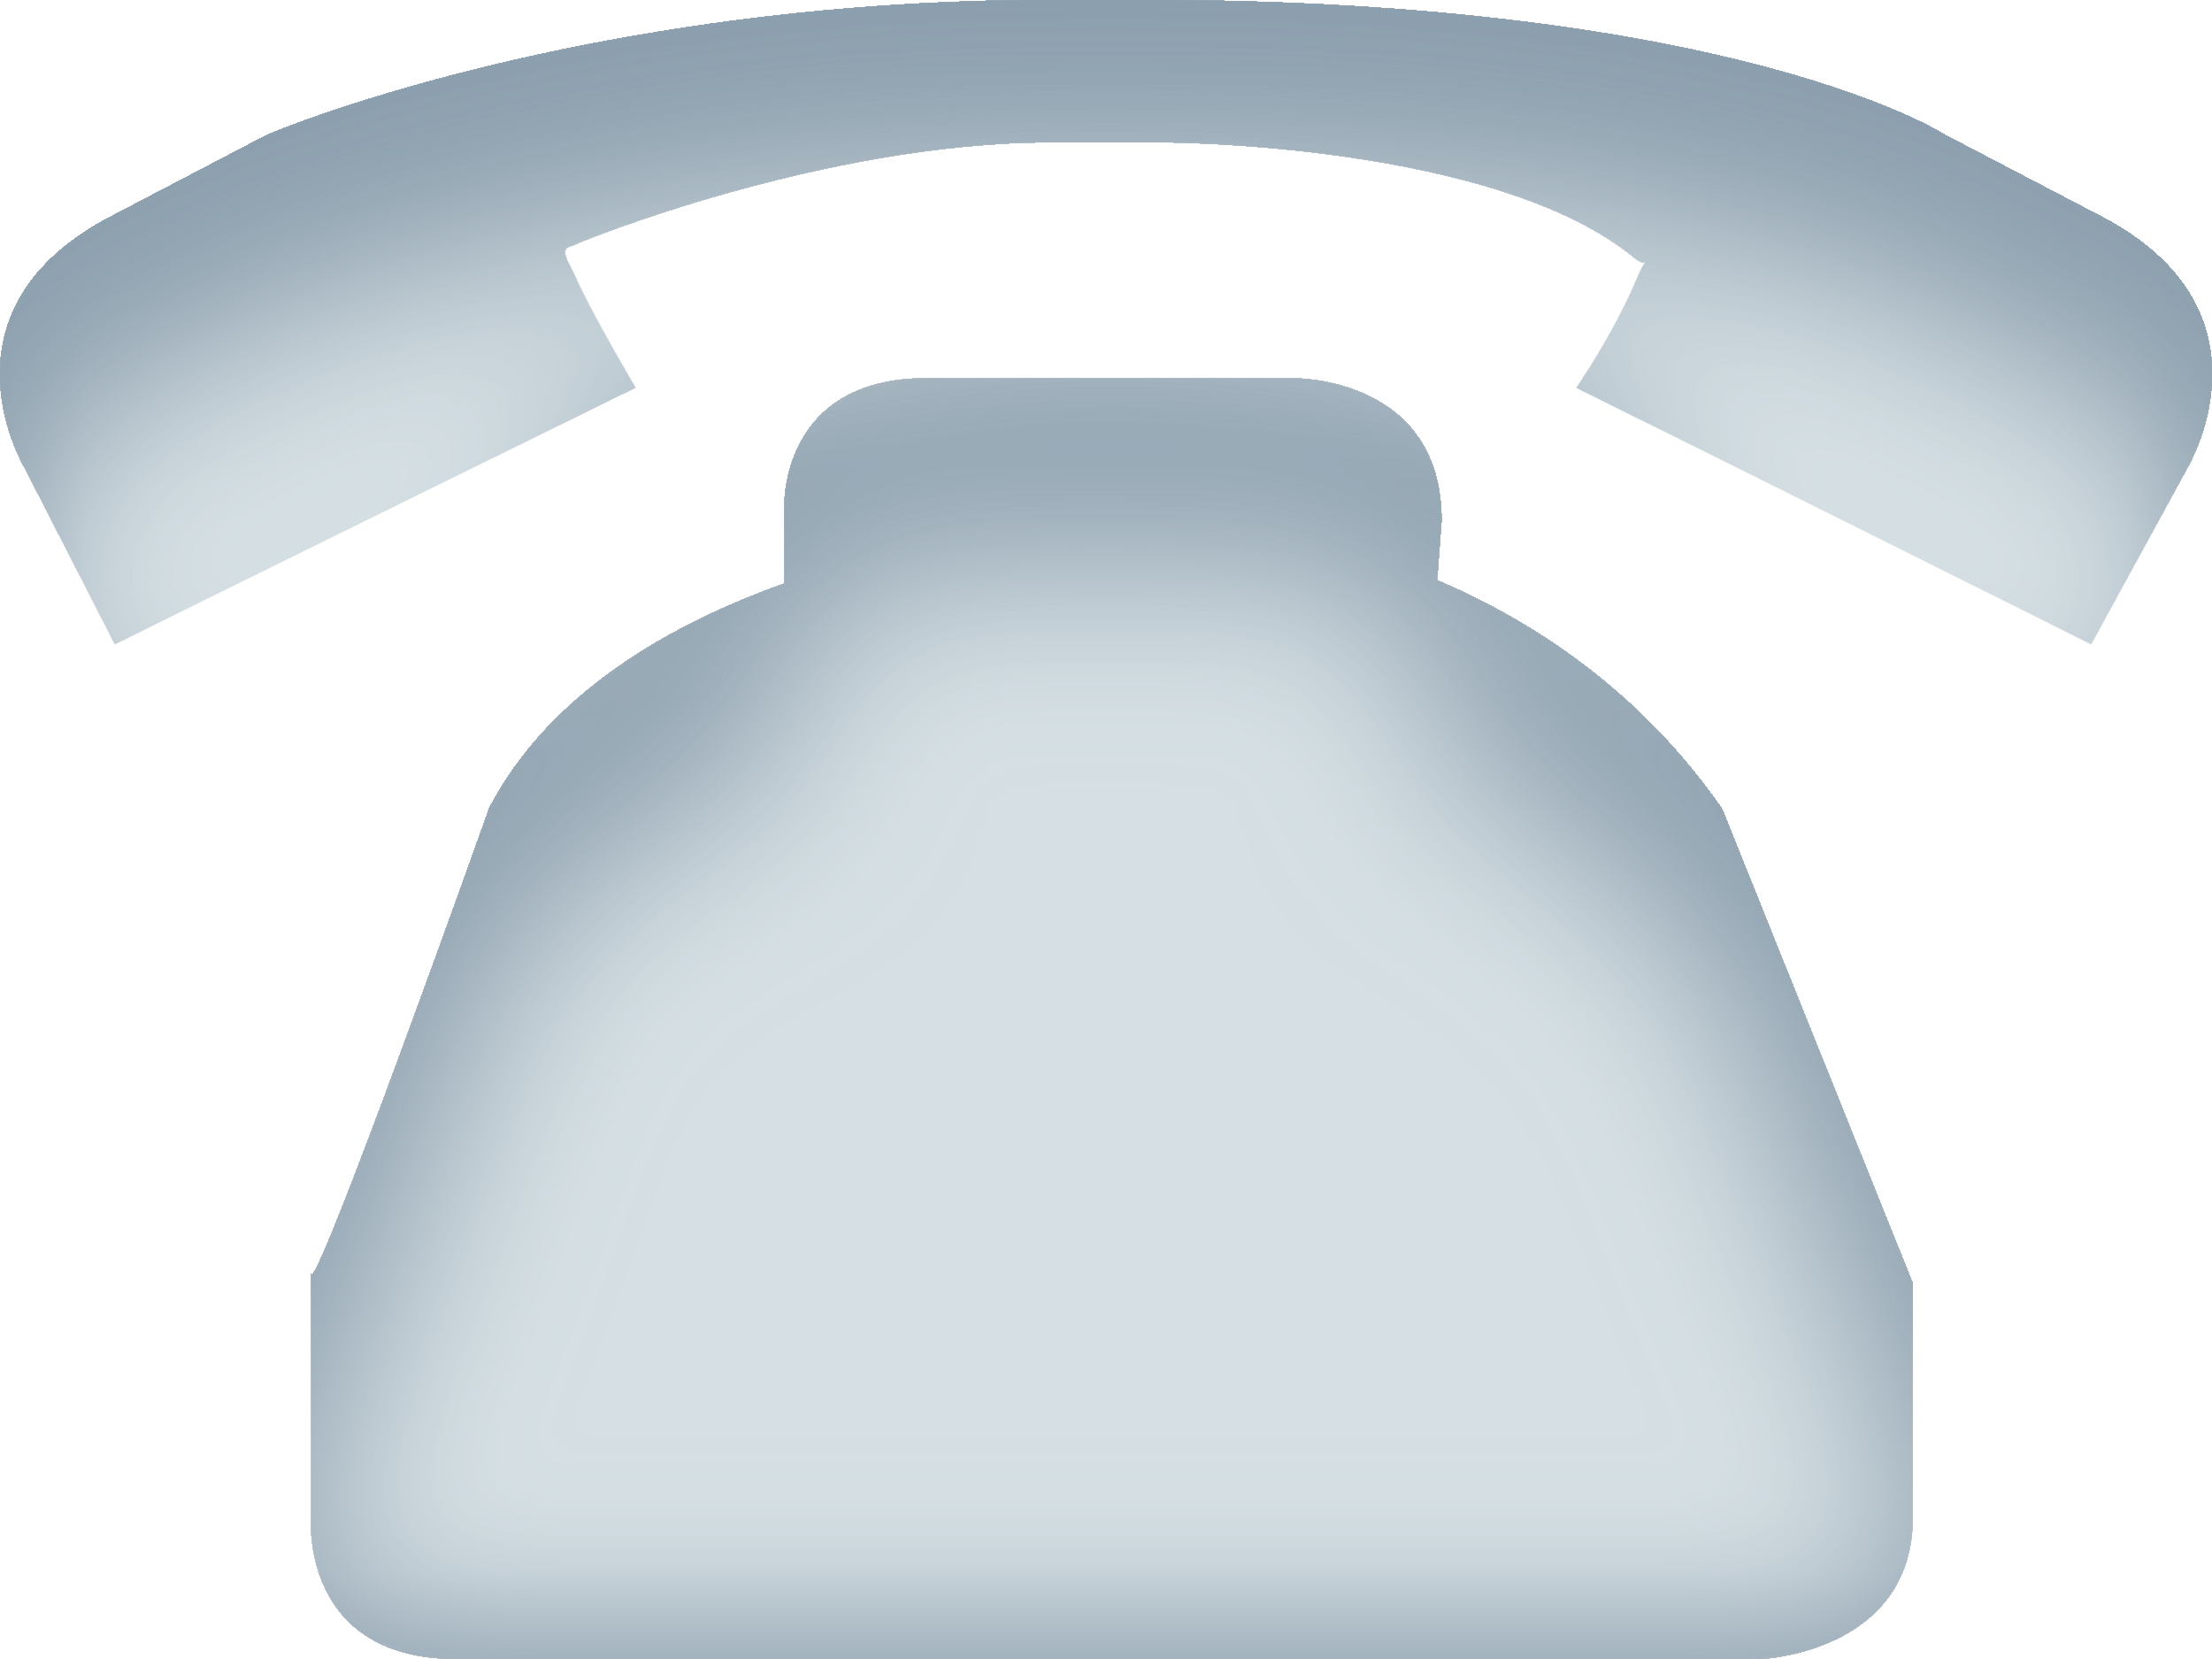
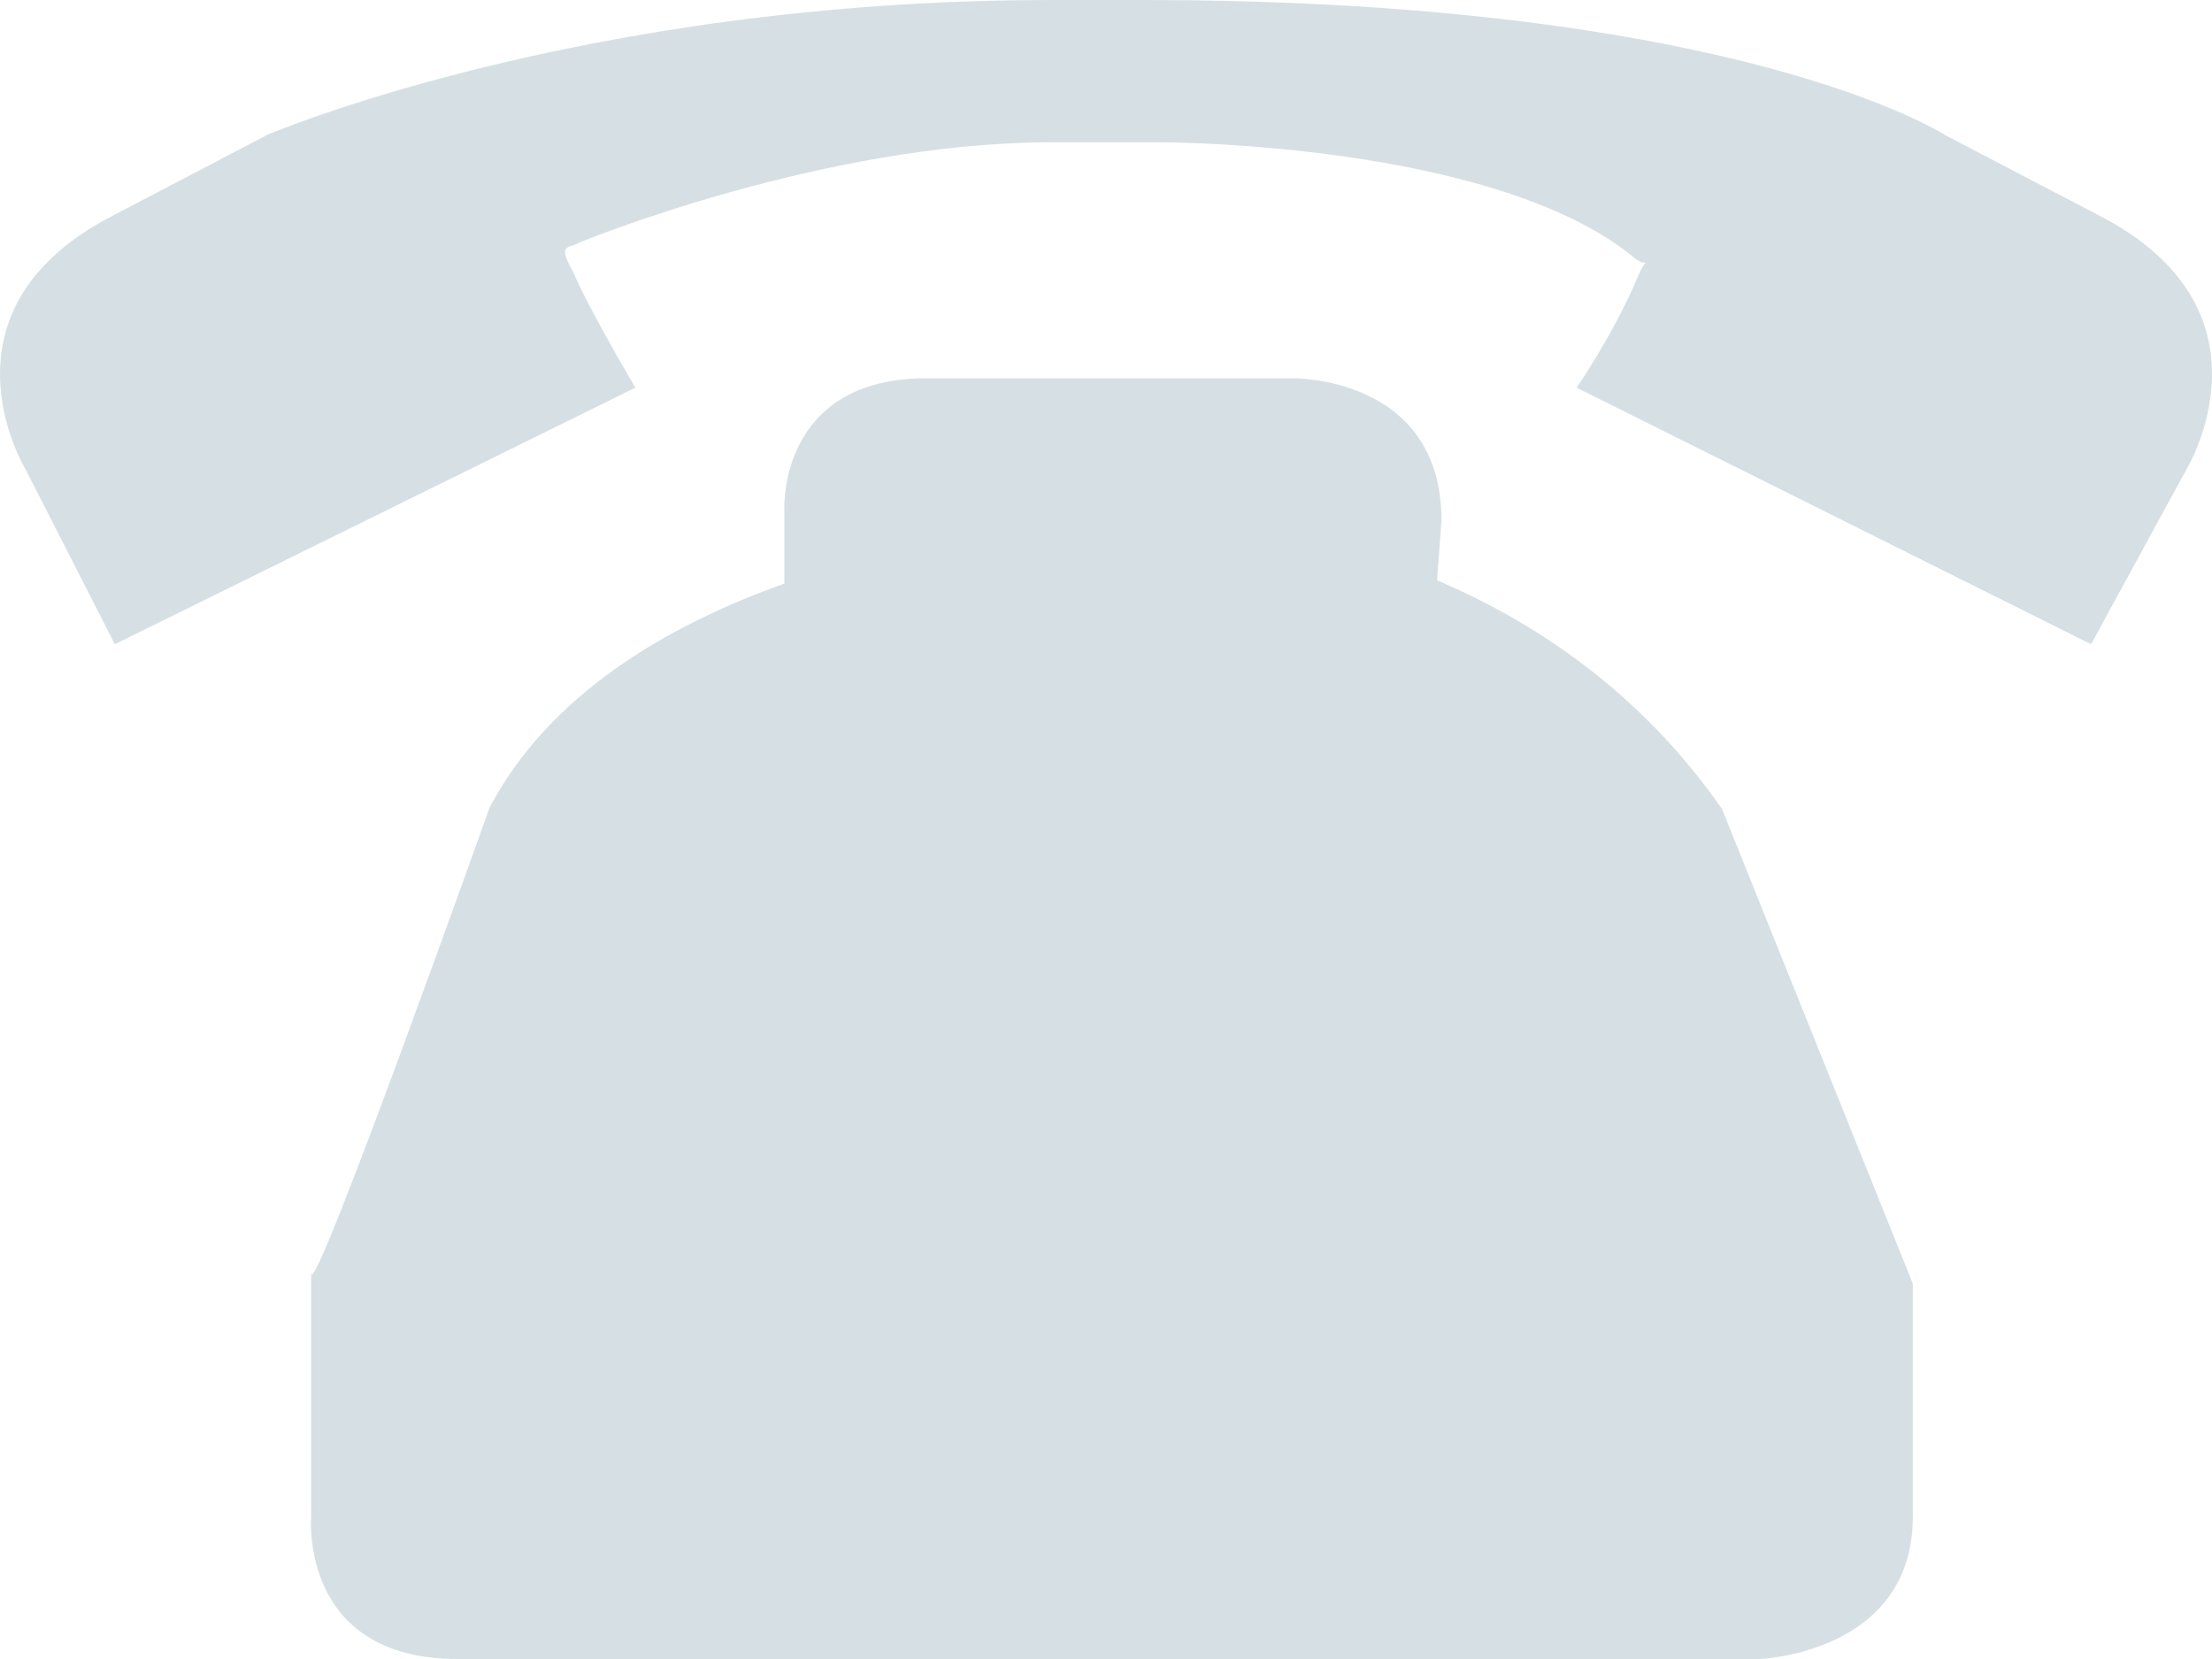
<svg xmlns="http://www.w3.org/2000/svg" width="12" height="9" viewBox="0 0 12 9" fill="none">
-   <g filter="url(#filter0_i_547_3059)">
-     <path fill-rule="evenodd" clip-rule="evenodd" d="M3.447 2.103C3.447 2.103 3.193 1.674 3.11 1.477C3.04 1.353 3.062 1.346 3.105 1.332C3.117 1.328 3.131 1.323 3.145 1.315C3.145 1.315 4.461 0.772 5.702 0.772H6.298C6.298 0.772 8.108 0.77 8.868 1.4C8.902 1.428 8.922 1.426 8.929 1.423C8.923 1.428 8.908 1.447 8.886 1.499C8.756 1.81 8.553 2.103 8.553 2.103L11.344 3.495L11.861 2.547C11.861 2.547 12.393 1.678 11.376 1.163L10.549 0.731C10.549 0.731 9.426 0 6.199 0H5.702C3.158 0 1.451 0.731 1.451 0.731L0.625 1.163C-0.393 1.678 0.139 2.547 0.139 2.547L0.623 3.495L3.447 2.103ZM8.932 1.421C8.932 1.421 8.931 1.422 8.929 1.423C8.931 1.421 8.932 1.42 8.932 1.421ZM9.342 4.389C8.902 3.756 8.331 3.376 7.796 3.148L7.82 2.824C7.82 2.039 7.013 2.052 7.013 2.052H5.027C4.22 2.052 4.255 2.764 4.255 2.764V3.166C3.613 3.395 2.979 3.769 2.656 4.381C2.656 4.381 1.702 7.06 1.688 6.908V6.899C1.688 6.903 1.688 6.906 1.688 6.908V8.228C1.688 8.228 1.622 9 2.482 9H9.549C9.549 9 10.377 8.968 10.377 8.228V6.964L9.342 4.389Z" fill="#D6E0E4" />
-   </g>
-   <defs>
-     <filter id="filter0_i_547_3059" x="0" y="0" width="12" height="10" filterUnits="userSpaceOnUse" color-interpolation-filters="sRGB">
-       <feFlood flood-opacity="0" result="BackgroundImageFix" />
-       <feBlend mode="normal" in="SourceGraphic" in2="BackgroundImageFix" result="shape" />
-       <feColorMatrix in="SourceAlpha" type="matrix" values="0 0 0 0 0 0 0 0 0 0 0 0 0 0 0 0 0 0 127 0" result="hardAlpha" />
-       <feOffset dy="1" />
-       <feGaussianBlur stdDeviation="0.5" />
-       <feComposite in2="hardAlpha" operator="arithmetic" k2="-1" k3="1" />
-       <feColorMatrix type="matrix" values="0 0 0 0 0.439 0 0 0 0 0.525 0 0 0 0 0.6 0 0 0 0.73 0" />
-       <feBlend mode="normal" in2="shape" result="effect1_innerShadow_547_3059" />
-     </filter>
-   </defs>
+   <path fill-rule="evenodd" clip-rule="evenodd" d="M3.447 2.103C3.447 2.103 3.193 1.674 3.11 1.477C3.04 1.353 3.062 1.346 3.105 1.332C3.117 1.328 3.131 1.323 3.145 1.315C3.145 1.315 4.461 0.772 5.702 0.772H6.298C6.298 0.772 8.108 0.77 8.868 1.4C8.902 1.428 8.922 1.426 8.929 1.423C8.923 1.428 8.908 1.447 8.886 1.499C8.756 1.81 8.553 2.103 8.553 2.103L11.344 3.495L11.861 2.547C11.861 2.547 12.393 1.678 11.376 1.163L10.549 0.731C10.549 0.731 9.426 0 6.199 0H5.702C3.158 0 1.451 0.731 1.451 0.731L0.625 1.163C-0.393 1.678 0.139 2.547 0.139 2.547L0.623 3.495L3.447 2.103ZM8.932 1.421C8.932 1.421 8.931 1.422 8.929 1.423C8.931 1.421 8.932 1.42 8.932 1.421ZM9.342 4.389C8.902 3.756 8.331 3.376 7.796 3.148L7.82 2.824C7.82 2.039 7.013 2.052 7.013 2.052H5.027C4.22 2.052 4.255 2.764 4.255 2.764V3.166C3.613 3.395 2.979 3.769 2.656 4.381C2.656 4.381 1.702 7.06 1.688 6.908V6.899C1.688 6.903 1.688 6.906 1.688 6.908V8.228C1.688 8.228 1.622 9 2.482 9H9.549C9.549 9 10.377 8.968 10.377 8.228V6.964L9.342 4.389Z" fill="#D6E0E4" />
</svg>
